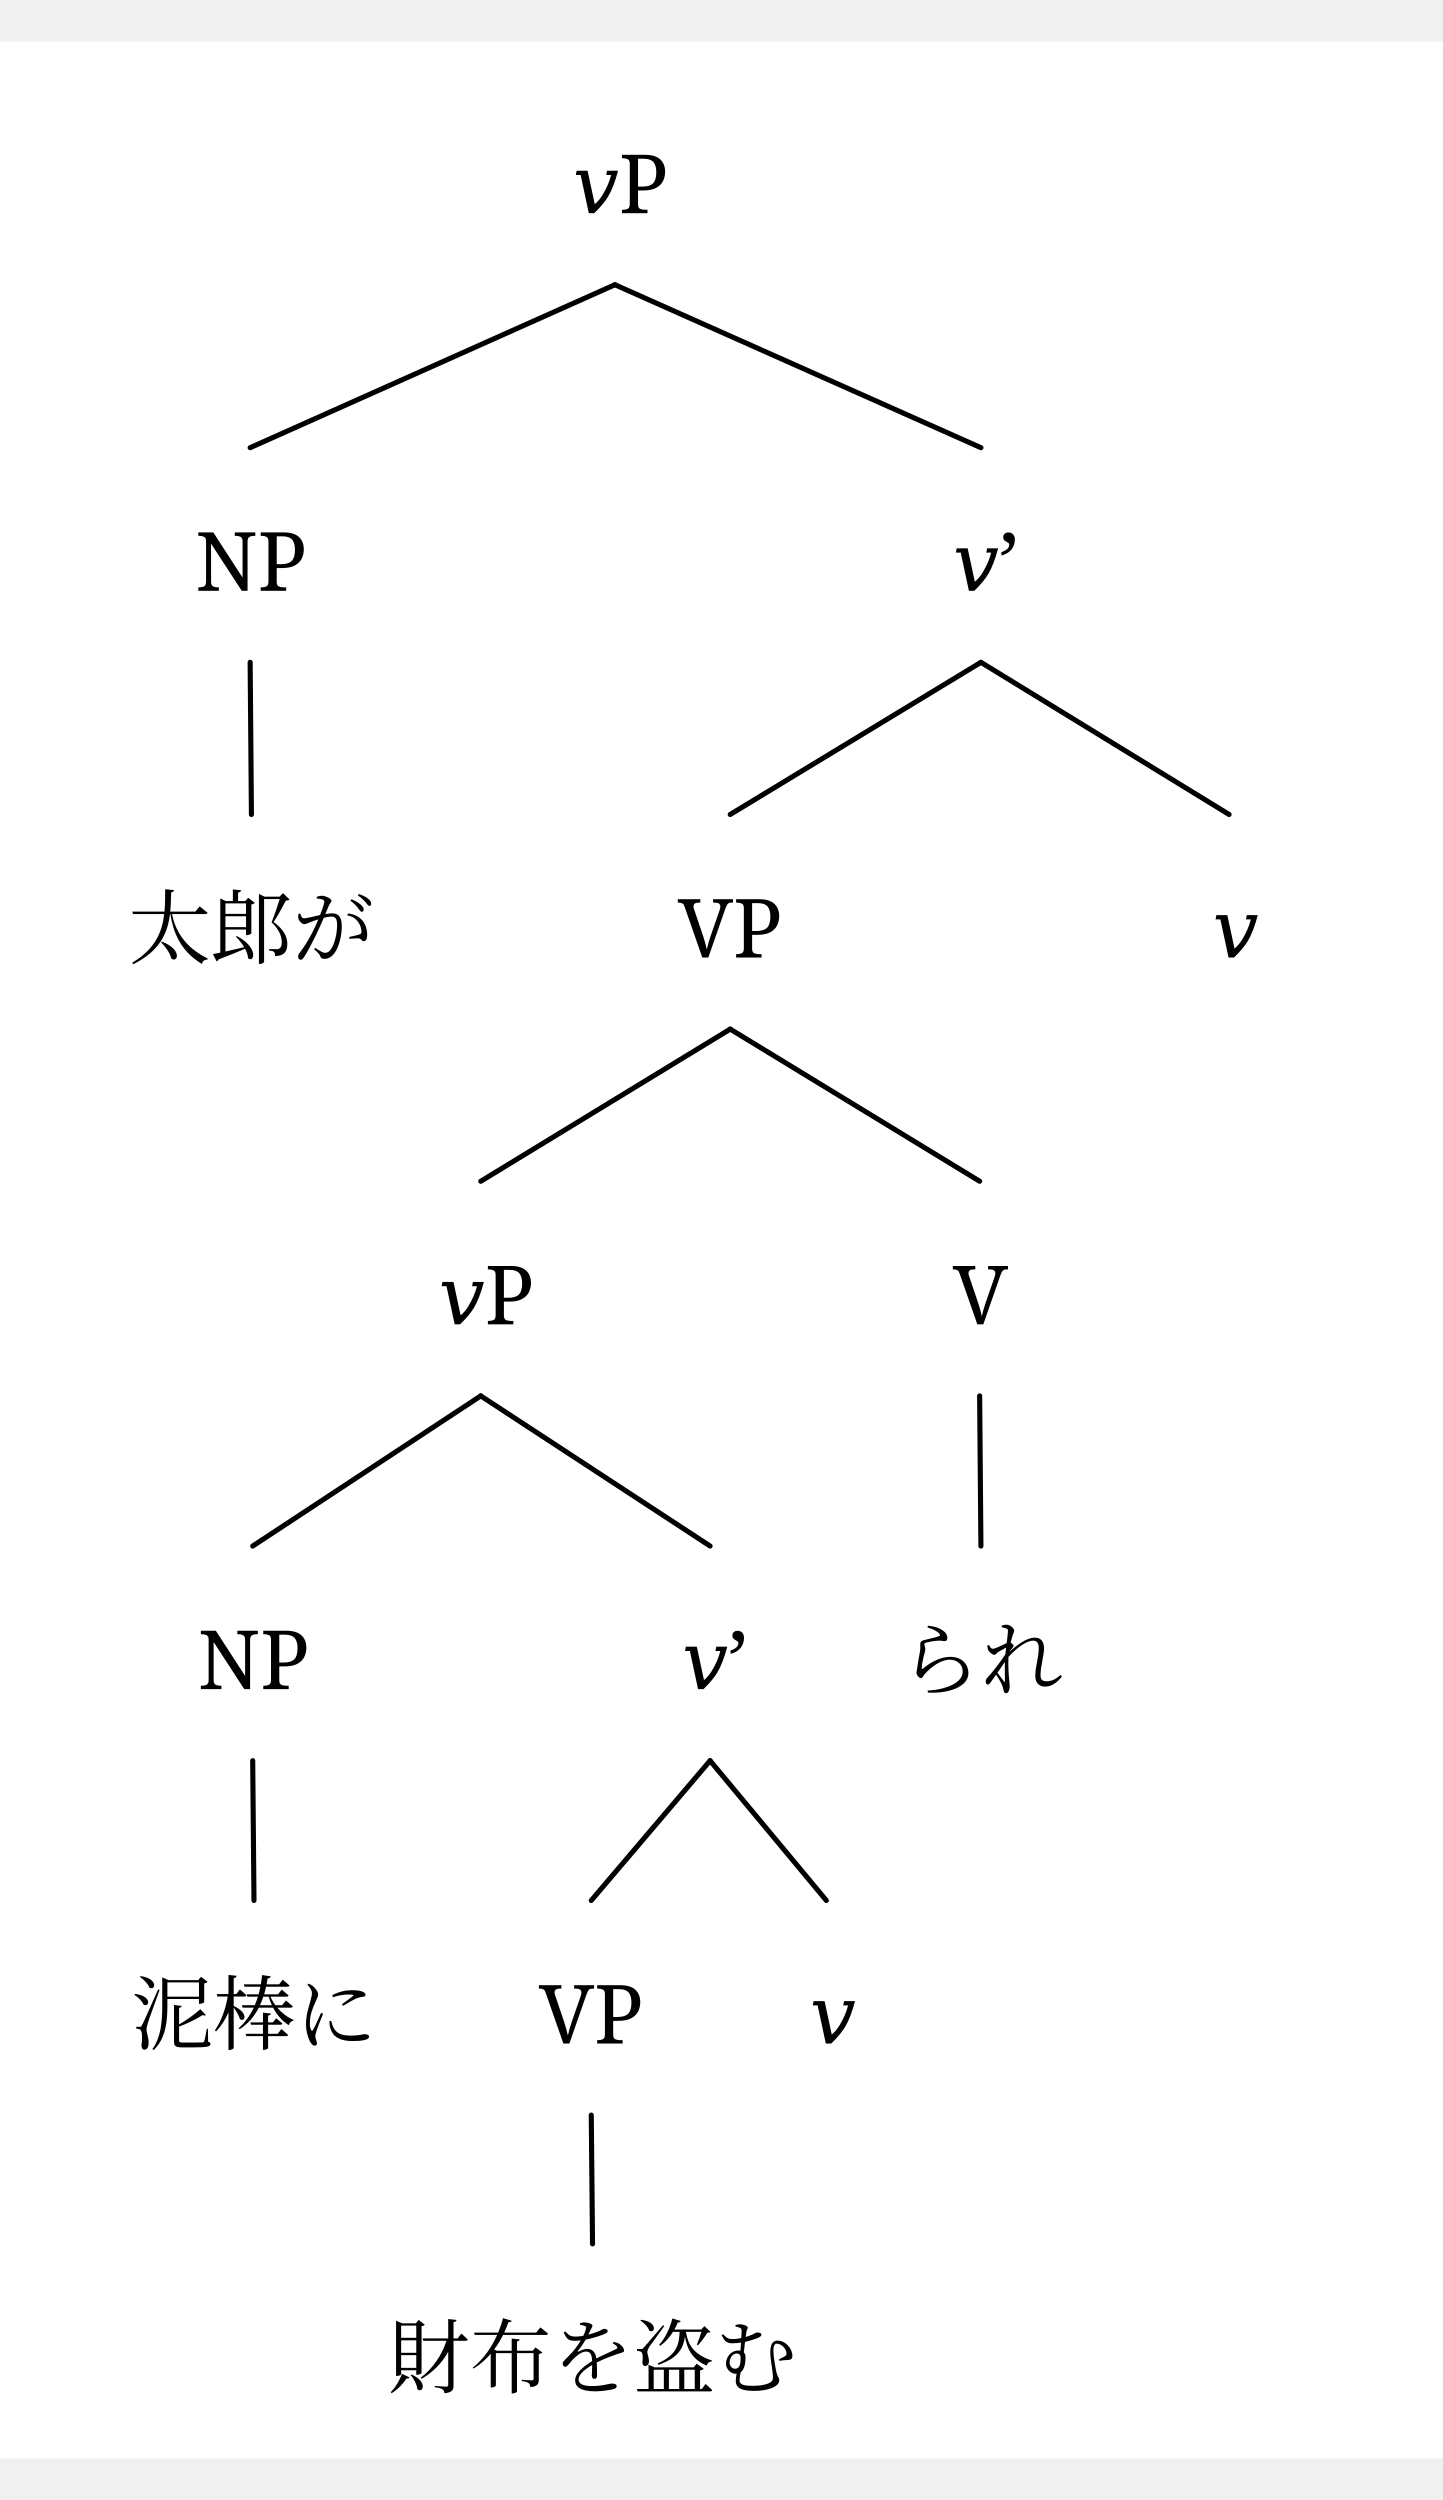
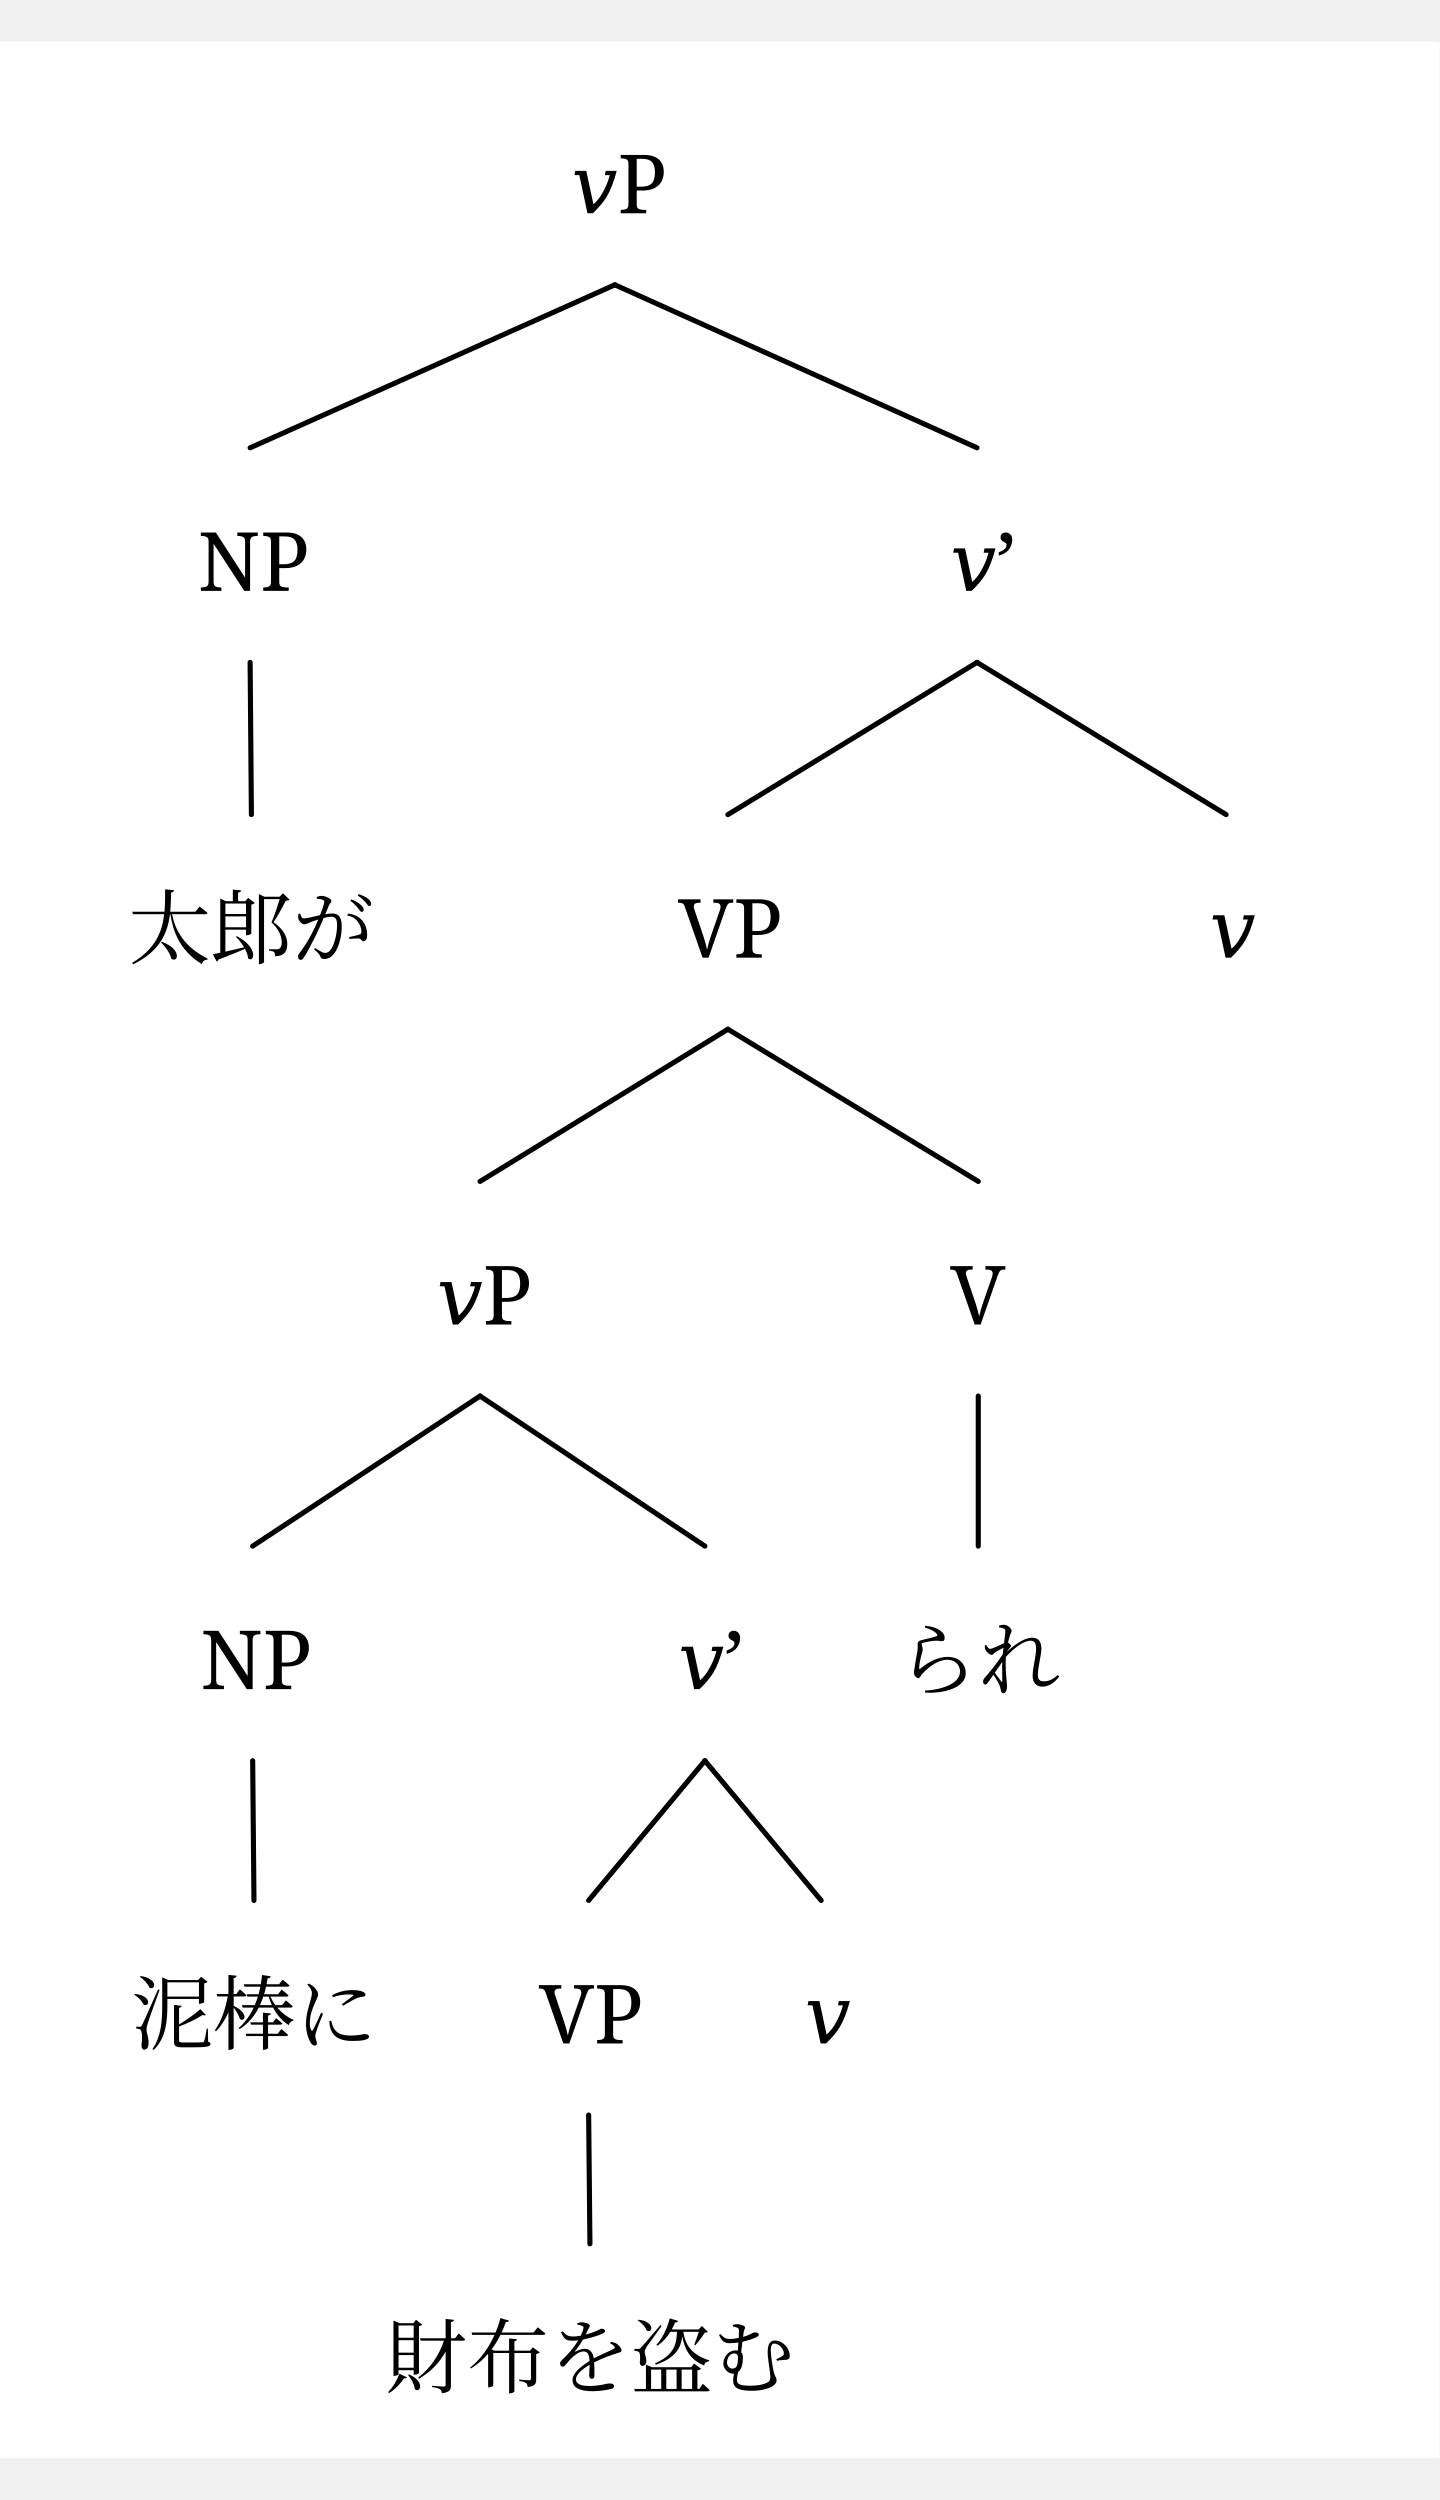
- <svg xmlns="http://www.w3.org/2000/svg" width="539.425" height="934.752" viewBox="-25.2, 0, 564.625, 945.952" version="1.1">
+ <svg xmlns="http://www.w3.org/2000/svg" width="538.3" height="934.752" viewBox="-25.2, 0, 563.5, 945.952" version="1.1">
  <defs>
    <marker id="arrow" markerUnits="userSpaceOnUse" viewBox="0 0 10 10" refX="10" refY="5" markerWidth="25.2" markerHeight="25.2" orient="auto">
      <path d="M 0 0 L 10 5 L 0 10" fill="black" />
    </marker>
    <marker id="arrowBackward" markerUnits="userSpaceOnUse" viewBox="0 0 10 10" refX="5" refY="5" markerWidth="25.2" markerHeight="25.2" orient="auto">
      <path d="M 0 0 L 10 5 L 0 10 z" fill="black" />
    </marker>
    <marker id="arrowForward" markerUnits="userSpaceOnUse" viewBox="0 0 10 10" refX="5" refY="5" markerWidth="25.2" markerHeight="25.2" orient="auto">
      <path d="M 10 0 L 0 5 L 10 10 z" fill="black" />
    </marker>
    <marker id="arrowBothways" markerUnits="userSpaceOnUse" viewBox="0 0 30 10" refX="15" refY="5" markerWidth="75.6" markerHeight="25.2" orient="auto">
      <path d="M 0 5 L 10 0 L 10 5 L 20 5 L 20 0 L 30 5 L 20 10 L 20 5 L 10 5 L 10 10 z" fill="black" />
    </marker>
    <pattern id="hatchBlack" x="10" y="10" width="10" height="10" patternUnits="userSpaceOnUse" patternTransform="rotate(45)">
      <line x1="0" y="0" x2="0" y2="10" stroke="black" stroke-width="4" />
    </pattern>
    <pattern id="hatchForNode" x="10" y="10" width="10" height="10" patternUnits="userSpaceOnUse" patternTransform="rotate(45)">
      <line x1="0" y="0" x2="0" y2="10" stroke="black" stroke-width="4" />
    </pattern>
    <pattern id="hatchForLeaf" x="10" y="10" width="10" height="10" patternUnits="userSpaceOnUse" patternTransform="rotate(45)">
      <line x1="0" y="0" x2="0" y2="10" stroke="black" stroke-width="4" />
    </pattern>
  </defs>
-   <rect x="-25.2" y="0" width="564.625" height="945.952" stroke="none" fill="white" />"
- <text white-space="pre" alignment-baseline="text-top" style="fill: black; storoke-width: 0; font-size: 32px;" x="198.95" y="67.2">
-     <tspan x="198.95" y="67.2" style="" text-decoration="" font-family="'Noto Serif', 'Noto Serif JP', 'Noto Serif CJK JP', OpenMoji, 'OpenMoji Color', 'OpenMoji Black', serif">𝑣P</tspan>
+   <rect x="-25.2" y="0" width="563.5" height="945.952" stroke="none" fill="white" />"
+ <text white-space="pre" alignment-baseline="text-top" style="fill: black; storoke-width: 0; font-size: 32px;" x="198.45" y="67.2">
+     <tspan x="198.45" y="67.2" style="" text-decoration="" font-family="'Noto Serif', 'Noto Serif JP', 'Noto Serif CJK JP', OpenMoji, 'OpenMoji Color', 'OpenMoji Black', 'Noto Emoji', serif">𝑣P</tspan>
  </text>
-   <text white-space="pre" alignment-baseline="text-top" style="fill: black; storoke-width: 0; font-size: 32px;" x="51.2" y="214.978">
-     <tspan x="51.2" y="214.978" style="" text-decoration="" font-family="'Noto Serif', 'Noto Serif JP', 'Noto Serif CJK JP', OpenMoji, 'OpenMoji Color', 'OpenMoji Black', serif">NP</tspan>
+   <text white-space="pre" alignment-baseline="text-top" style="fill: black; storoke-width: 0; font-size: 32px;" x="52.2" y="214.988">
+     <tspan x="52.2" y="214.988" style="" text-decoration="" font-family="'Noto Serif', 'Noto Serif JP', 'Noto Serif CJK JP', OpenMoji, 'OpenMoji Color', 'OpenMoji Black', 'Noto Emoji', serif">NP</tspan>
  </text>
-   <text white-space="pre" alignment-baseline="text-top" style="fill: black; storoke-width: 0; font-size: 32px;" x="25.2" y="358.527">
-     <tspan x="25.2" y="358.527" style="" text-decoration="" font-family="'Noto Serif', 'Noto Serif JP', 'Noto Serif CJK JP', OpenMoji, 'OpenMoji Color', 'OpenMoji Black', serif">太郎が</tspan>
+   <text white-space="pre" alignment-baseline="text-top" style="fill: black; storoke-width: 0; font-size: 32px;" x="25.2" y="358.564">
+     <tspan x="25.2" y="358.564" style="" text-decoration="" font-family="'Noto Serif', 'Noto Serif JP', 'Noto Serif CJK JP', OpenMoji, 'OpenMoji Color', 'OpenMoji Black', 'Noto Emoji', serif">太郎が</tspan>
  </text>
-   <text white-space="pre" alignment-baseline="text-top" style="fill: black; storoke-width: 0; font-size: 32px;" x="347.7" y="214.978">
-     <tspan x="347.7" y="214.978" style="" text-decoration="" font-family="'Noto Serif', 'Noto Serif JP', 'Noto Serif CJK JP', OpenMoji, 'OpenMoji Color', 'OpenMoji Black', serif">𝑣’</tspan>
+   <text white-space="pre" alignment-baseline="text-top" style="fill: black; storoke-width: 0; font-size: 32px;" x="346.7" y="214.988">
+     <tspan x="346.7" y="214.988" style="" text-decoration="" font-family="'Noto Serif', 'Noto Serif JP', 'Noto Serif CJK JP', OpenMoji, 'OpenMoji Color', 'OpenMoji Black', 'Noto Emoji', serif">𝑣’</tspan>
  </text>
-   <text white-space="pre" alignment-baseline="text-top" style="fill: black; storoke-width: 0; font-size: 32px;" x="240.075" y="358.527">
-     <tspan x="240.075" y="358.527" style="" text-decoration="" font-family="'Noto Serif', 'Noto Serif JP', 'Noto Serif CJK JP', OpenMoji, 'OpenMoji Color', 'OpenMoji Black', serif">VP</tspan>
+   <text white-space="pre" alignment-baseline="text-top" style="fill: black; storoke-width: 0; font-size: 32px;" x="240.2" y="358.564">
+     <tspan x="240.2" y="358.564" style="" text-decoration="" font-family="'Noto Serif', 'Noto Serif JP', 'Noto Serif CJK JP', OpenMoji, 'OpenMoji Color', 'OpenMoji Black', 'Noto Emoji', serif">VP</tspan>
  </text>
-   <text white-space="pre" alignment-baseline="text-top" style="fill: black; storoke-width: 0; font-size: 32px;" x="146.45" y="502.077">
-     <tspan x="146.45" y="502.077" style="" text-decoration="" font-family="'Noto Serif', 'Noto Serif JP', 'Noto Serif CJK JP', OpenMoji, 'OpenMoji Color', 'OpenMoji Black', serif">𝑣P</tspan>
+   <text white-space="pre" alignment-baseline="text-top" style="fill: black; storoke-width: 0; font-size: 32px;" x="145.7" y="502.141">
+     <tspan x="145.7" y="502.141" style="" text-decoration="" font-family="'Noto Serif', 'Noto Serif JP', 'Noto Serif CJK JP', OpenMoji, 'OpenMoji Color', 'OpenMoji Black', 'Noto Emoji', serif">𝑣P</tspan>
  </text>
-   <text white-space="pre" alignment-baseline="text-top" style="fill: black; storoke-width: 0; font-size: 32px;" x="52.2" y="644.841">
-     <tspan x="52.2" y="644.841" style="" text-decoration="" font-family="'Noto Serif', 'Noto Serif JP', 'Noto Serif CJK JP', OpenMoji, 'OpenMoji Color', 'OpenMoji Black', serif">NP</tspan>
+   <text white-space="pre" alignment-baseline="text-top" style="fill: black; storoke-width: 0; font-size: 32px;" x="53.2" y="644.87">
+     <tspan x="53.2" y="644.87" style="" text-decoration="" font-family="'Noto Serif', 'Noto Serif JP', 'Noto Serif CJK JP', OpenMoji, 'OpenMoji Color', 'OpenMoji Black', 'Noto Emoji', serif">NP</tspan>
  </text>
  <text white-space="pre" alignment-baseline="text-top" style="fill: black; storoke-width: 0; font-size: 32px;" x="26.2" y="783.552">
-     <tspan x="26.2" y="783.552" style="" text-decoration="" font-family="'Noto Serif', 'Noto Serif JP', 'Noto Serif CJK JP', OpenMoji, 'OpenMoji Color', 'OpenMoji Black', serif">泥棒に</tspan>
+     <tspan x="26.2" y="783.552" style="" text-decoration="" font-family="'Noto Serif', 'Noto Serif JP', 'Noto Serif CJK JP', OpenMoji, 'OpenMoji Color', 'OpenMoji Black', 'Noto Emoji', serif">泥棒に</tspan>
  </text>
-   <text white-space="pre" alignment-baseline="text-top" style="fill: black; storoke-width: 0; font-size: 32px;" x="241.7" y="644.841">
-     <tspan x="241.7" y="644.841" style="" text-decoration="" font-family="'Noto Serif', 'Noto Serif JP', 'Noto Serif CJK JP', OpenMoji, 'OpenMoji Color', 'OpenMoji Black', serif">𝑣’</tspan>
+   <text white-space="pre" alignment-baseline="text-top" style="fill: black; storoke-width: 0; font-size: 32px;" x="240.2" y="644.87">
+     <tspan x="240.2" y="644.87" style="" text-decoration="" font-family="'Noto Serif', 'Noto Serif JP', 'Noto Serif CJK JP', OpenMoji, 'OpenMoji Color', 'OpenMoji Black', 'Noto Emoji', serif">𝑣’</tspan>
  </text>
  <text white-space="pre" alignment-baseline="text-top" style="fill: black; storoke-width: 0; font-size: 32px;" x="185.7" y="783.552">
-     <tspan x="185.7" y="783.552" style="" text-decoration="" font-family="'Noto Serif', 'Noto Serif JP', 'Noto Serif CJK JP', OpenMoji, 'OpenMoji Color', 'OpenMoji Black', serif">VP</tspan>
+     <tspan x="185.7" y="783.552" style="" text-decoration="" font-family="'Noto Serif', 'Noto Serif JP', 'Noto Serif CJK JP', OpenMoji, 'OpenMoji Color', 'OpenMoji Black', 'Noto Emoji', serif">VP</tspan>
  </text>
-   <text white-space="pre" alignment-baseline="text-top" style="fill: black; storoke-width: 0; font-size: 32px;" x="126.7" y="917.952">
-     <tspan x="126.7" y="917.952" style="" text-decoration="" font-family="'Noto Serif', 'Noto Serif JP', 'Noto Serif CJK JP', OpenMoji, 'OpenMoji Color', 'OpenMoji Black', serif">財布を盗む</tspan>
+   <text white-space="pre" alignment-baseline="text-top" style="fill: black; storoke-width: 0; font-size: 32px;" x="125.7" y="917.952">
+     <tspan x="125.7" y="917.952" style="" text-decoration="" font-family="'Noto Serif', 'Noto Serif JP', 'Noto Serif CJK JP', OpenMoji, 'OpenMoji Color', 'OpenMoji Black', 'Noto Emoji', serif">財布を盗む</tspan>
  </text>
-   <text white-space="pre" alignment-baseline="text-top" style="fill: black; storoke-width: 0; font-size: 32px;" x="291.7" y="783.552">
-     <tspan x="291.7" y="783.552" style="" text-decoration="" font-family="'Noto Serif', 'Noto Serif JP', 'Noto Serif CJK JP', OpenMoji, 'OpenMoji Color', 'OpenMoji Black', serif">𝑣</tspan>
+   <text white-space="pre" alignment-baseline="text-top" style="fill: black; storoke-width: 0; font-size: 32px;" x="289.7" y="783.552">
+     <tspan x="289.7" y="783.552" style="" text-decoration="" font-family="'Noto Serif', 'Noto Serif JP', 'Noto Serif CJK JP', OpenMoji, 'OpenMoji Color', 'OpenMoji Black', 'Noto Emoji', serif">𝑣</tspan>
  </text>
-   <text white-space="pre" alignment-baseline="text-top" style="fill: black; storoke-width: 0; font-size: 32px;" x="347.7" y="502.077">
-     <tspan x="347.7" y="502.077" style="" text-decoration="" font-family="'Noto Serif', 'Noto Serif JP', 'Noto Serif CJK JP', OpenMoji, 'OpenMoji Color', 'OpenMoji Black', serif">V</tspan>
+   <text white-space="pre" alignment-baseline="text-top" style="fill: black; storoke-width: 0; font-size: 32px;" x="346.7" y="502.141">
+     <tspan x="346.7" y="502.141" style="" text-decoration="" font-family="'Noto Serif', 'Noto Serif JP', 'Noto Serif CJK JP', OpenMoji, 'OpenMoji Color', 'OpenMoji Black', 'Noto Emoji', serif">V</tspan>
  </text>
-   <text white-space="pre" alignment-baseline="text-top" style="fill: black; storoke-width: 0; font-size: 32px;" x="326.7" y="644.841">
-     <tspan x="326.7" y="644.841" style="" text-decoration="" font-family="'Noto Serif', 'Noto Serif JP', 'Noto Serif CJK JP', OpenMoji, 'OpenMoji Color', 'OpenMoji Black', serif">られ</tspan>
+   <text white-space="pre" alignment-baseline="text-top" style="fill: black; storoke-width: 0; font-size: 32px;" x="325.7" y="644.87">
+     <tspan x="325.7" y="644.87" style="" text-decoration="" font-family="'Noto Serif', 'Noto Serif JP', 'Noto Serif CJK JP', OpenMoji, 'OpenMoji Color', 'OpenMoji Black', 'Noto Emoji', serif">られ</tspan>
  </text>
-   <text white-space="pre" alignment-baseline="text-top" style="fill: black; storoke-width: 0; font-size: 32px;" x="449.325" y="358.527">
-     <tspan x="449.325" y="358.527" style="" text-decoration="" font-family="'Noto Serif', 'Noto Serif JP', 'Noto Serif CJK JP', OpenMoji, 'OpenMoji Color', 'OpenMoji Black', serif">𝑣</tspan>
+   <text white-space="pre" alignment-baseline="text-top" style="fill: black; storoke-width: 0; font-size: 32px;" x="448.2" y="358.564">
+     <tspan x="448.2" y="358.564" style="" text-decoration="" font-family="'Noto Serif', 'Noto Serif JP', 'Noto Serif CJK JP', OpenMoji, 'OpenMoji Color', 'OpenMoji Black', 'Noto Emoji', serif">𝑣</tspan>
  </text>
-   <line style="fill: none; stroke:black; stroke-width:2; stroke-linejoin:round; stroke-linecap:round;" x1="72.7" y1="158.978" x2="215.45" y2="95.2" />
-   <line style="fill: none; stroke:black; stroke-width:2; stroke-linejoin:round; stroke-linecap:round;" x1="358.7" y1="158.978" x2="215.45" y2="95.2" />
-   <line style="fill: none; stroke:black; stroke-width:2; stroke-linejoin:round; stroke-linecap:round;" x1="73.2" y1="302.527" x2="72.7" y2="242.978" />
-   <line style="fill: none; stroke:black; stroke-width:2; stroke-linejoin:round; stroke-linecap:round;" x1="260.575" y1="302.527" x2="358.7" y2="242.978" />
-   <line style="fill: none; stroke:black; stroke-width:2; stroke-linejoin:round; stroke-linecap:round;" x1="455.825" y1="302.527" x2="358.7" y2="242.978" />
-   <line style="fill: none; stroke:black; stroke-width:2; stroke-linejoin:round; stroke-linecap:round;" x1="162.95" y1="446.077" x2="260.575" y2="386.527" />
-   <line style="fill: none; stroke:black; stroke-width:2; stroke-linejoin:round; stroke-linecap:round;" x1="358.2" y1="446.077" x2="260.575" y2="386.527" />
-   <line style="fill: none; stroke:black; stroke-width:2; stroke-linejoin:round; stroke-linecap:round;" x1="73.7" y1="588.841" x2="162.95" y2="530.077" />
-   <line style="fill: none; stroke:black; stroke-width:2; stroke-linejoin:round; stroke-linecap:round;" x1="252.7" y1="588.841" x2="162.95" y2="530.077" />
-   <line style="fill: none; stroke:black; stroke-width:2; stroke-linejoin:round; stroke-linecap:round;" x1="74.2" y1="727.552" x2="73.7" y2="672.841" />
-   <line style="fill: none; stroke:black; stroke-width:2; stroke-linejoin:round; stroke-linecap:round;" x1="206.2" y1="727.552" x2="252.7" y2="672.841" />
-   <line style="fill: none; stroke:black; stroke-width:2; stroke-linejoin:round; stroke-linecap:round;" x1="298.2" y1="727.552" x2="252.7" y2="672.841" />
-   <line style="fill: none; stroke:black; stroke-width:2; stroke-linejoin:round; stroke-linecap:round;" x1="206.7" y1="861.952" x2="206.2" y2="811.552" />
-   <line style="fill: none; stroke:black; stroke-width:2; stroke-linejoin:round; stroke-linecap:round;" x1="358.7" y1="588.841" x2="358.2" y2="530.077" />
+   <line style="fill: none; stroke:black; stroke-width:2; stroke-linejoin:round; stroke-linecap:round;" x1="72.7" y1="158.988" x2="215.45" y2="95.2" />
+   <line style="fill: none; stroke:black; stroke-width:2; stroke-linejoin:round; stroke-linecap:round;" x1="357.2" y1="158.988" x2="215.45" y2="95.2" />
+   <line style="fill: none; stroke:black; stroke-width:2; stroke-linejoin:round; stroke-linecap:round;" x1="73.2" y1="302.564" x2="72.7" y2="242.988" />
+   <line style="fill: none; stroke:black; stroke-width:2; stroke-linejoin:round; stroke-linecap:round;" x1="259.7" y1="302.564" x2="357.2" y2="242.988" />
+   <line style="fill: none; stroke:black; stroke-width:2; stroke-linejoin:round; stroke-linecap:round;" x1="454.7" y1="302.564" x2="357.2" y2="242.988" />
+   <line style="fill: none; stroke:black; stroke-width:2; stroke-linejoin:round; stroke-linecap:round;" x1="162.7" y1="446.141" x2="259.7" y2="386.564" />
+   <line style="fill: none; stroke:black; stroke-width:2; stroke-linejoin:round; stroke-linecap:round;" x1="357.7" y1="446.141" x2="259.7" y2="386.564" />
+   <line style="fill: none; stroke:black; stroke-width:2; stroke-linejoin:round; stroke-linecap:round;" x1="73.7" y1="588.87" x2="162.7" y2="530.141" />
+   <line style="fill: none; stroke:black; stroke-width:2; stroke-linejoin:round; stroke-linecap:round;" x1="250.7" y1="588.87" x2="162.7" y2="530.141" />
+   <line style="fill: none; stroke:black; stroke-width:2; stroke-linejoin:round; stroke-linecap:round;" x1="74.2" y1="727.552" x2="73.7" y2="672.87" />
+   <line style="fill: none; stroke:black; stroke-width:2; stroke-linejoin:round; stroke-linecap:round;" x1="205.2" y1="727.552" x2="250.7" y2="672.87" />
+   <line style="fill: none; stroke:black; stroke-width:2; stroke-linejoin:round; stroke-linecap:round;" x1="296.2" y1="727.552" x2="250.7" y2="672.87" />
+   <line style="fill: none; stroke:black; stroke-width:2; stroke-linejoin:round; stroke-linecap:round;" x1="205.7" y1="861.952" x2="205.2" y2="811.552" />
+   <line style="fill: none; stroke:black; stroke-width:2; stroke-linejoin:round; stroke-linecap:round;" x1="357.7" y1="588.87" x2="357.7" y2="530.141" />
</svg>
